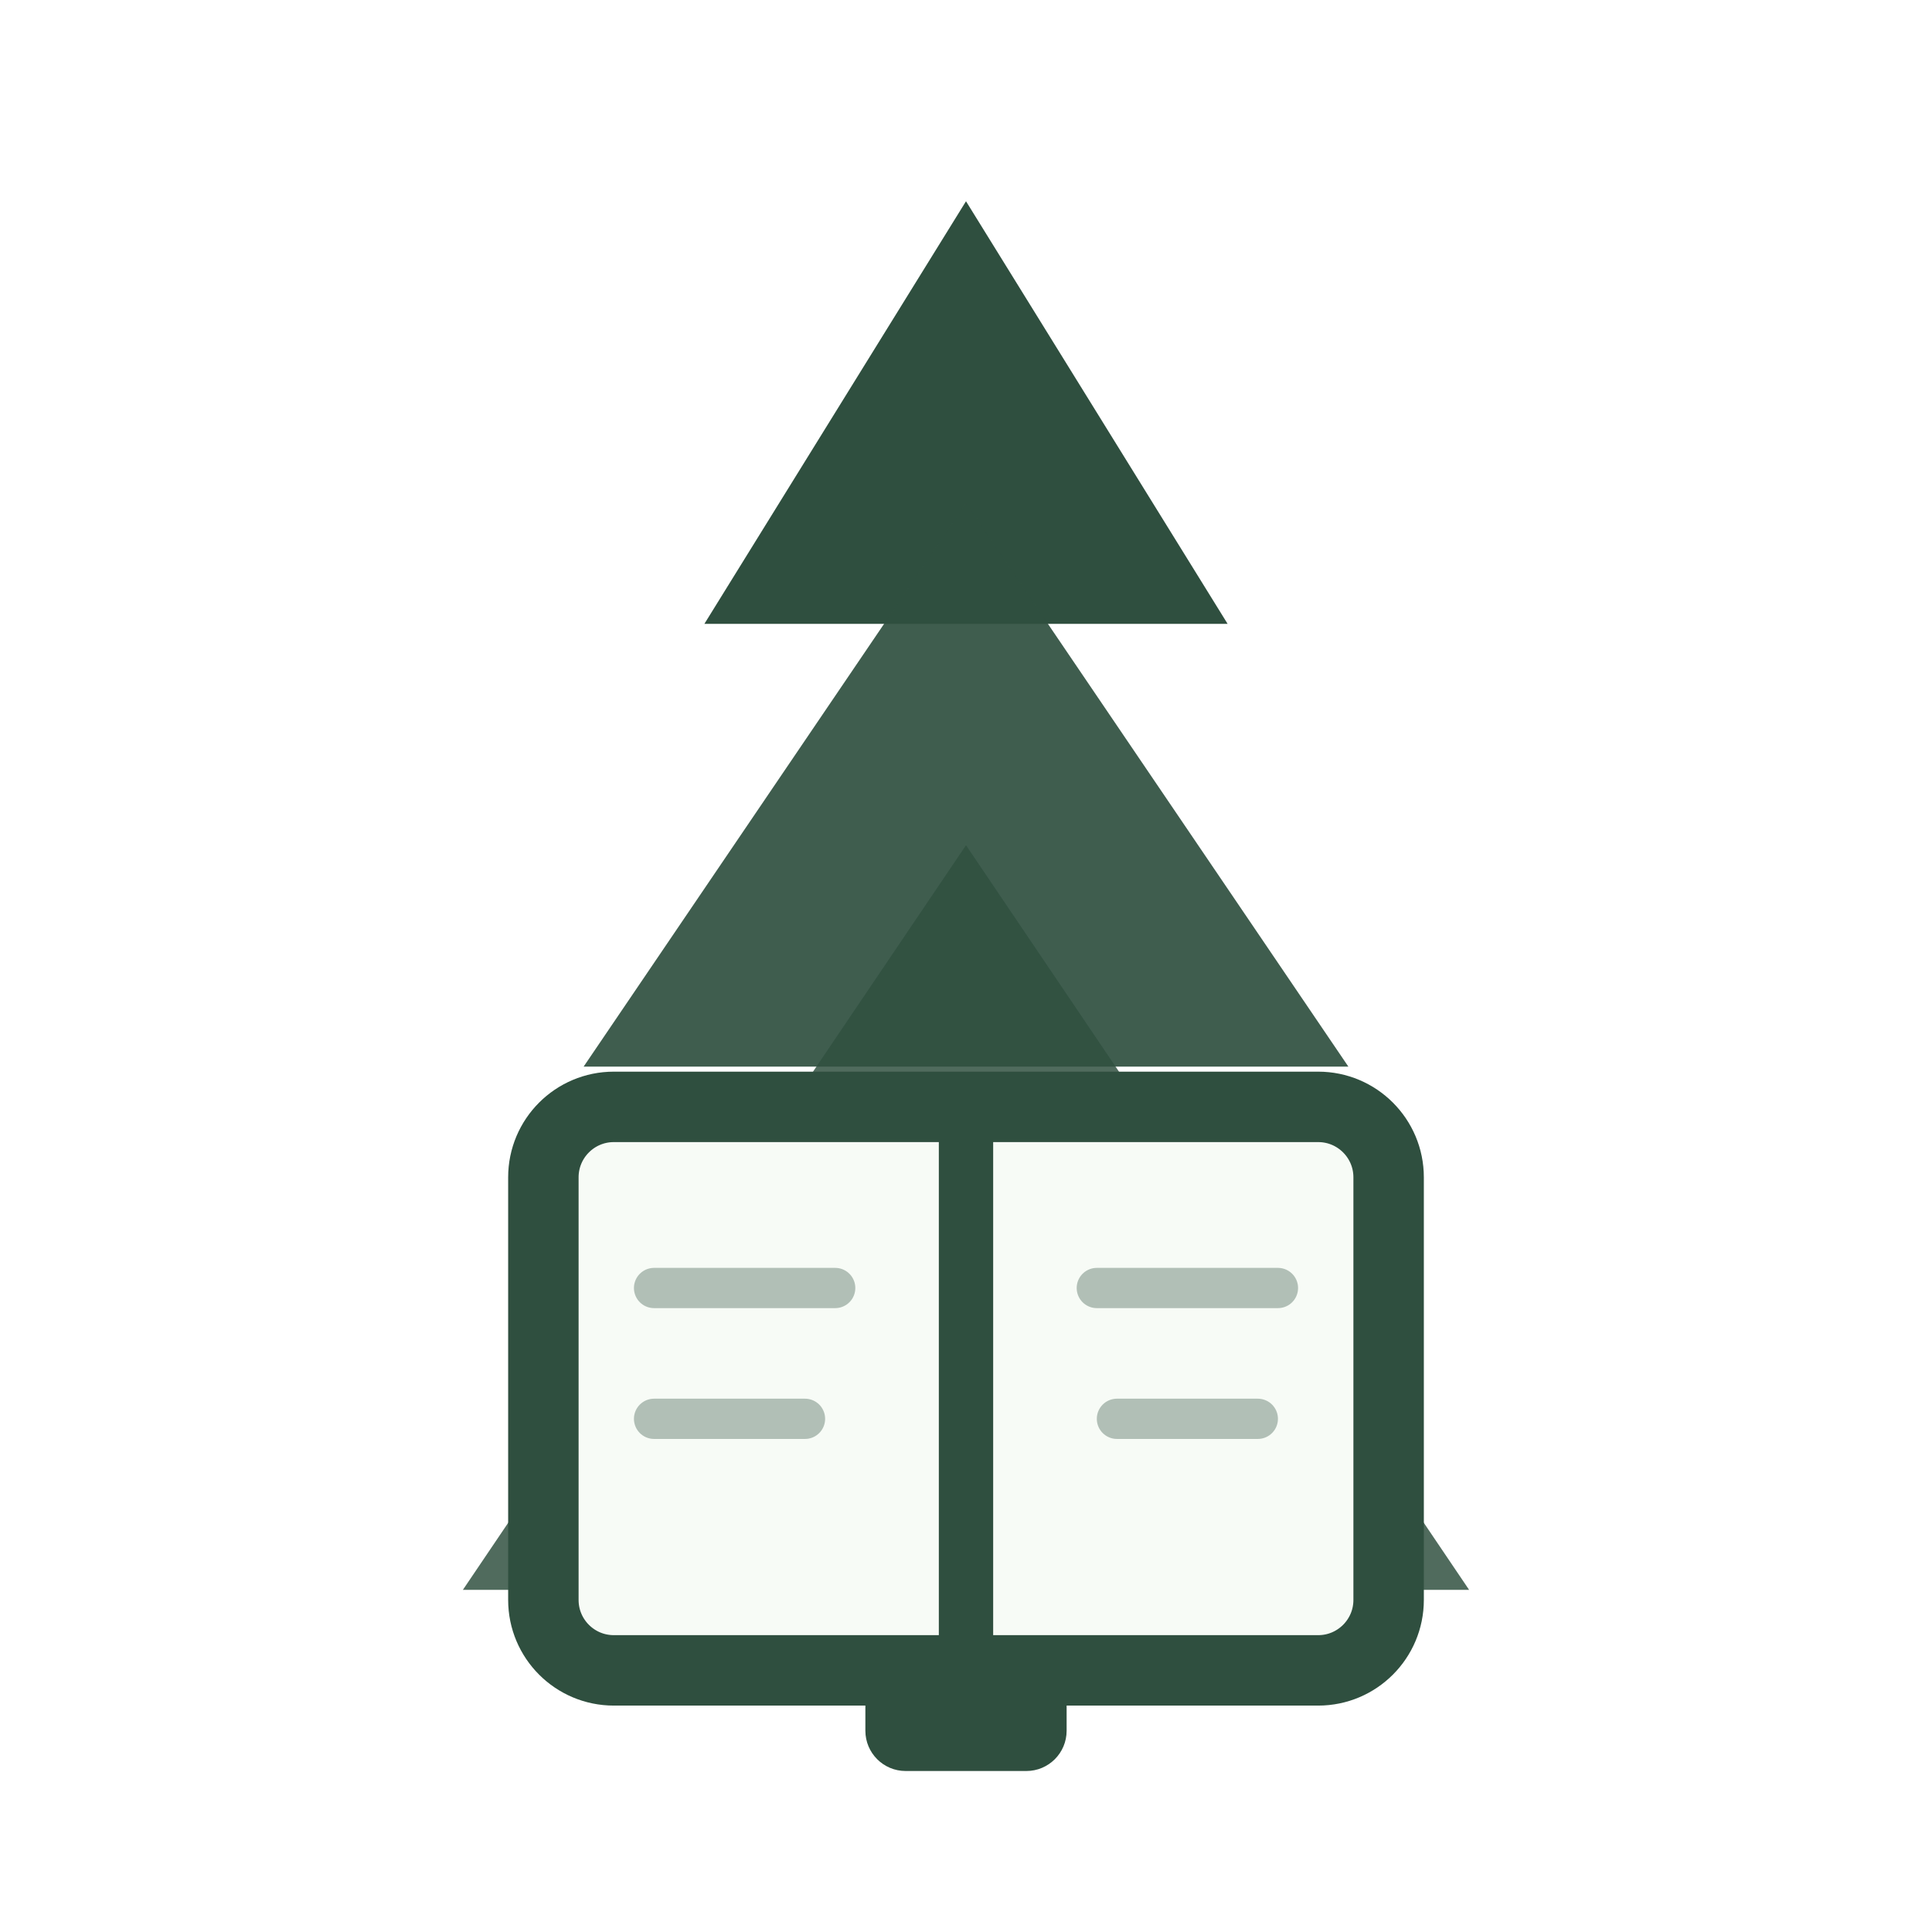
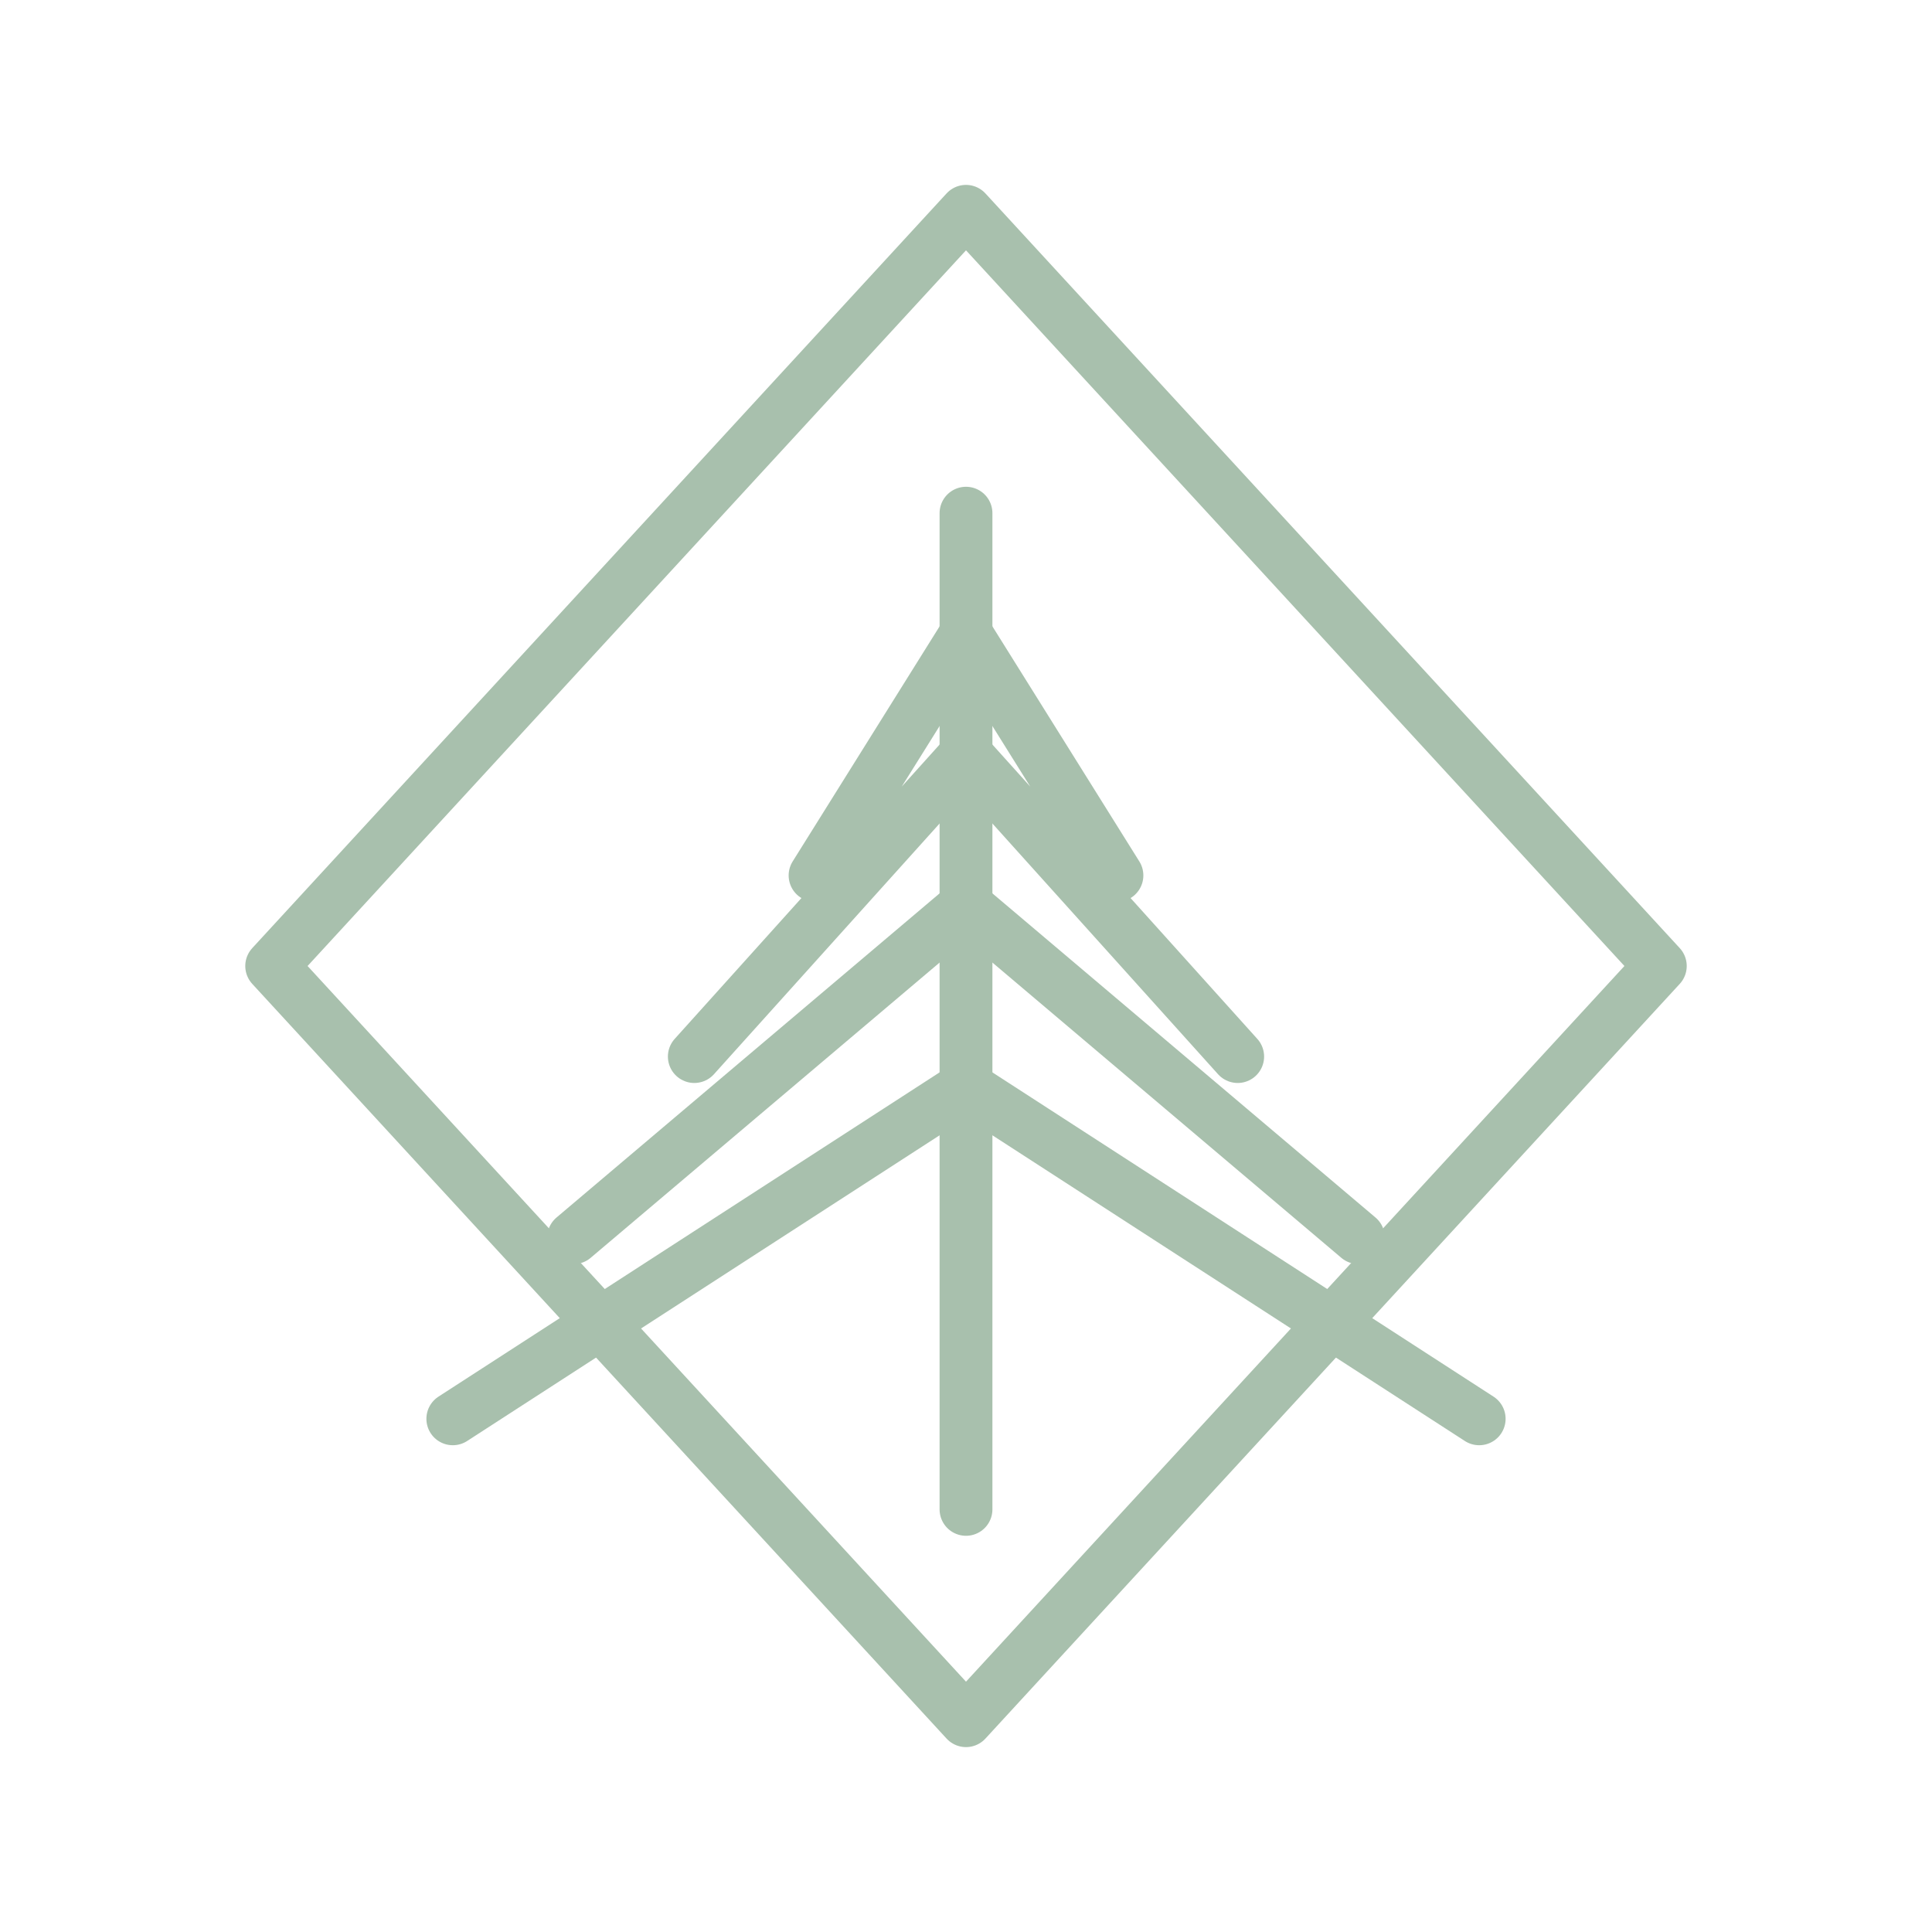
- <svg xmlns="http://www.w3.org/2000/svg" viewBox="0 0 48 48" fill="none">
-   <path d="M24 5L30.5 15.5H17.5L24 5Z" fill="#2f4f3f" />
-   <path d="M24 12.5L33.5 26.5H14.5L24 12.5Z" fill="#2f4f3f" opacity="0.92" />
-   <path d="M24 21L36.5 39.5H11.5L24 21Z" fill="#2f4f3f" opacity="0.84" />
-   <rect x="21.5" y="36.5" width="5" height="7.5" rx="1" fill="#2f4f3f" />
-   <rect x="13.5" y="27.5" width="21" height="14" rx="1.75" fill="#f7fbf6" stroke="#2f4f3f" stroke-width="1.75" />
-   <path d="M24 28.25V40.75" stroke="#2f4f3f" stroke-width="1.35" stroke-linecap="round" />
-   <path d="M16.25 32H20.75M27.25 32H31.75M16.25 35.25H20M27.75 35.25H31.25" stroke="#2f4f3f" stroke-width="1" stroke-linecap="round" opacity="0.35" />
+ <svg xmlns="http://www.w3.org/2000/svg" viewBox="0 0 64 64" fill="none">
+   <path d="M32 7 55 32 32 57 9 32Z" stroke="#a8c0ad" stroke-width="1.75" stroke-linejoin="round" />
+   <path d="M32 50V17" stroke="#a8c0ad" stroke-width="1.75" stroke-linecap="round" />
+   <path d="M27 29 32 21 37 29M23 35 32 25 41 35M19 41 32 30 45 41M15 47 32 36 49 47" stroke="#a8c0ad" stroke-width="1.75" stroke-linecap="round" stroke-linejoin="round" />
</svg>
